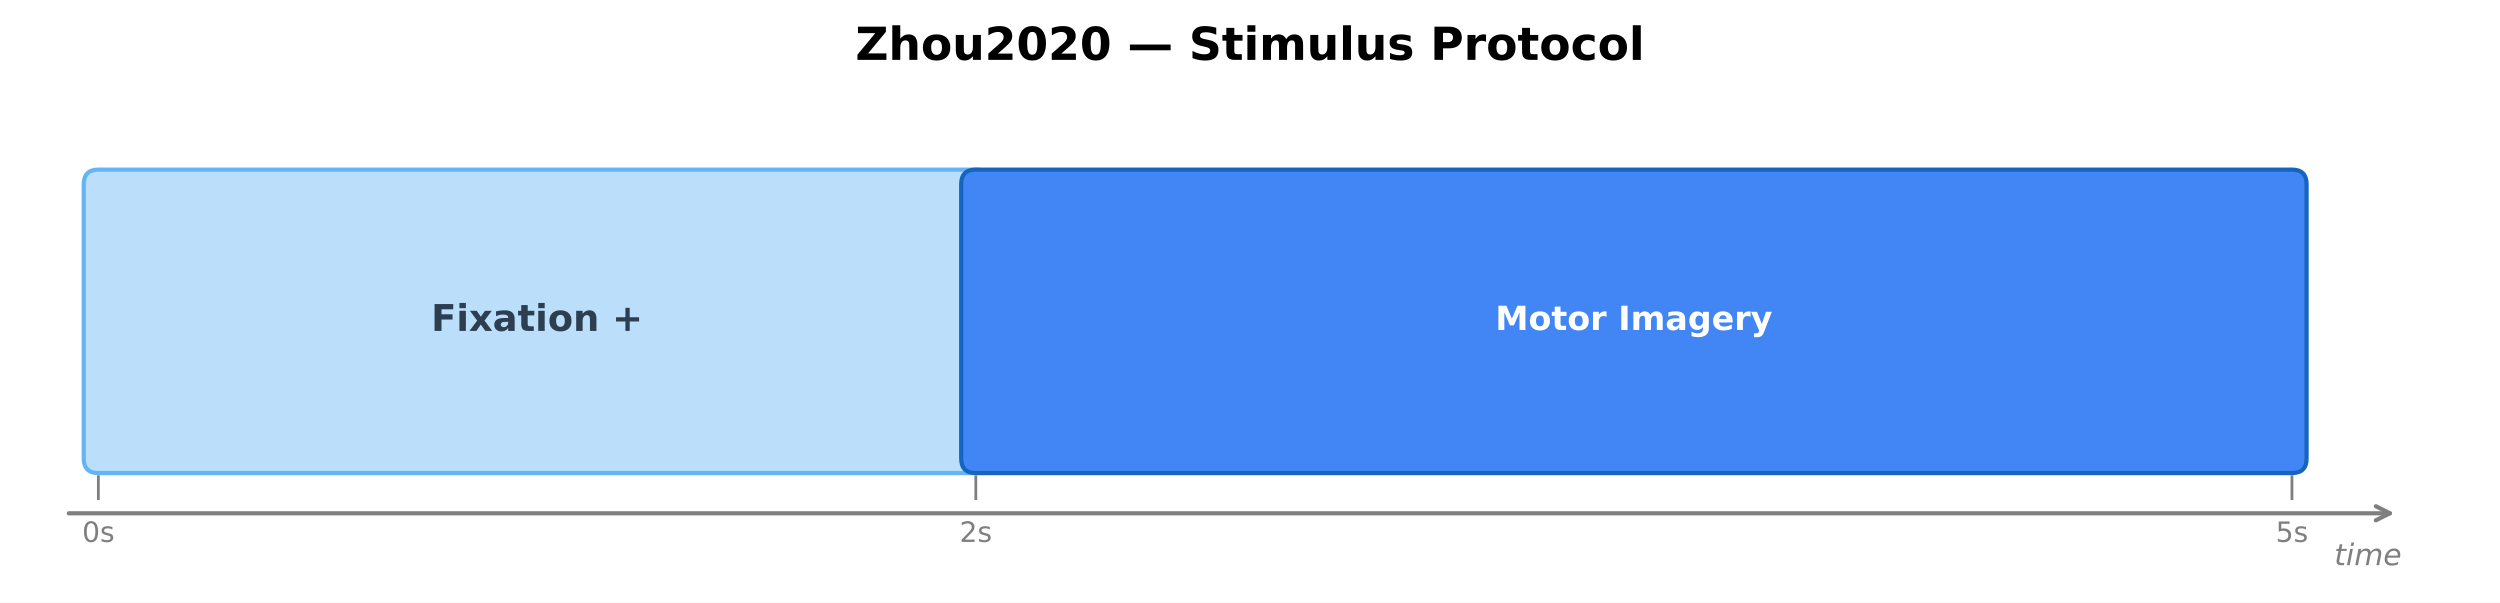
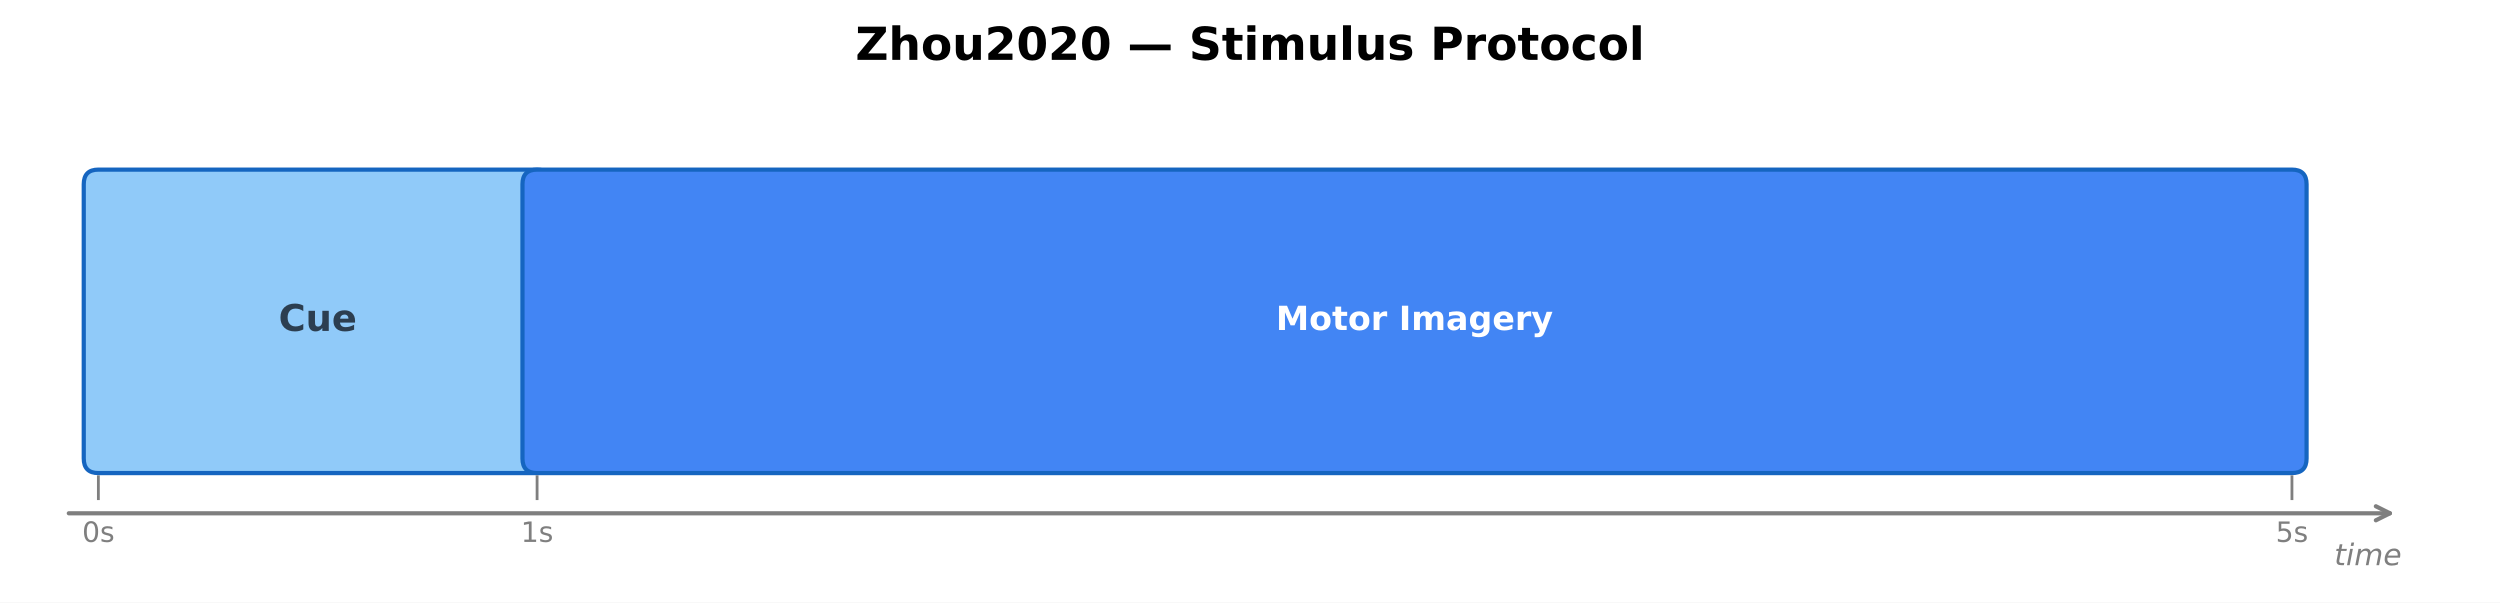
<svg xmlns="http://www.w3.org/2000/svg" xmlns:xlink="http://www.w3.org/1999/xlink" width="712.8pt" height="171.788pt" viewBox="0 0 712.8 171.788" version="1.1">
  <defs>
    <style type="text/css">*{stroke-linejoin: round; stroke-linecap: butt}</style>
  </defs>
  <g id="figure_1">
    <g id="patch_1">
      <path d="M 0 171.788  L 712.8 171.788  L 712.8 0  L 0 0  z " style="fill: #ffffff" />
    </g>
    <g id="axes_1">
      <g id="patch_2">
-         <path d="M 28.048 134.88  L 278.221 134.88  Q 282.39 134.88 282.39 130.711  L 282.39 52.532  Q 282.39 48.362 278.221 48.362  L 28.048 48.362  Q 23.878 48.362 23.878 52.532  L 23.878 130.711  Q 23.878 134.88 28.048 134.88  z " clip-path="url(#pbcea8958dc)" style="fill: #bbdefb; stroke: #64b5f6; stroke-width: 1.2" />
+         <path d="M 28.048 134.88  L 153.134 134.88  Q 157.304 134.88 157.304 130.711  L 157.304 52.532  Q 157.304 48.362 153.134 48.362  L 28.048 48.362  Q 23.878 48.362 23.878 52.532  L 23.878 130.711  Q 23.878 134.88 28.048 134.88  z " clip-path="url(#p4111099565)" style="fill: #90caf9; stroke: #1565c0; stroke-width: 1.2" />
      </g>
      <g id="patch_3">
-         <path d="M 278.221 134.88  L 653.481 134.88  Q 657.65 134.88 657.65 130.711  L 657.65 52.532  Q 657.65 48.362 653.481 48.362  L 278.221 48.362  Q 274.051 48.362 274.051 52.532  L 274.051 130.711  Q 274.051 134.88 278.221 134.88  z " clip-path="url(#pbcea8958dc)" style="fill: #4285f4; stroke: #1565c0; stroke-width: 1.2" />
+         <path d="M 153.134 134.88  L 653.481 134.88  Q 657.65 134.88 657.65 130.711  L 657.65 52.532  Q 657.65 48.362 653.481 48.362  L 153.134 48.362  Q 148.965 48.362 148.965 52.532  L 148.965 130.711  Q 148.965 134.88 153.134 134.88  z " clip-path="url(#p4111099565)" style="fill: #4285f4; stroke: #1565c0; stroke-width: 1.2" />
      </g>
      <g id="line2d_1">
-         <path d="M 28.048 135.923  L 28.048 142.177  " clip-path="url(#pbcea8958dc)" style="fill: none; stroke: #7f7f7f; stroke-width: 0.8; stroke-linecap: square" />
+         <path d="M 28.048 135.923  L 28.048 142.177  " clip-path="url(#p4111099565)" style="fill: none; stroke: #7f7f7f; stroke-width: 0.8; stroke-linecap: square" />
      </g>
      <g id="line2d_2">
-         <path d="M 278.221 135.923  L 278.221 142.177  " clip-path="url(#pbcea8958dc)" style="fill: none; stroke: #7f7f7f; stroke-width: 0.8; stroke-linecap: square" />
+         <path d="M 153.134 135.923  L 153.134 142.177  " clip-path="url(#p4111099565)" style="fill: none; stroke: #7f7f7f; stroke-width: 0.8; stroke-linecap: square" />
      </g>
      <g id="line2d_3">
-         <path d="M 653.481 135.923  L 653.481 142.177  " clip-path="url(#pbcea8958dc)" style="fill: none; stroke: #7f7f7f; stroke-width: 0.8; stroke-linecap: square" />
+         <path d="M 653.481 135.923  L 653.481 142.177  " clip-path="url(#p4111099565)" style="fill: none; stroke: #7f7f7f; stroke-width: 0.8; stroke-linecap: square" />
      </g>
      <g id="text_1">
-         <g clip-path="url(#pbcea8958dc)">
-           <g style="fill: #2c3e50" transform="translate(122.9386 94.3492) scale(0.105 -0.105)">
+         <g clip-path="url(#p4111099565)">
+           <g style="fill: #2c3e50" transform="translate(79.43972 94.34879) scale(0.105 -0.105)">
            <defs>
-               <path id="DejaVuSans-Bold-29" d="M 588 4666  L 3834 4666  L 3834 3756  L 1791 3756  L 1791 2888  L 3713 2888  L 3713 1978  L 1791 1978  L 1791 0  L 588 0  L 588 4666  z " transform="scale(0.015625)" />
-               <path id="DejaVuSans-Bold-4c" d="M 538 3500  L 1656 3500  L 1656 0  L 538 0  L 538 3500  z M 538 4863  L 1656 4863  L 1656 3950  L 538 3950  L 538 4863  z " transform="scale(0.015625)" />
-               <path id="DejaVuSans-Bold-5b" d="M 1422 1791  L 159 3500  L 1344 3500  L 2059 2463  L 2784 3500  L 3969 3500  L 2706 1797  L 4031 0  L 2847 0  L 2059 1106  L 1281 0  L 97 0  L 1422 1791  z " transform="scale(0.015625)" />
-               <path id="DejaVuSans-Bold-44" d="M 2106 1575  Q 1756 1575 1579 1456  Q 1403 1338 1403 1106  Q 1403 894 1545 773  Q 1688 653 1941 653  Q 2256 653 2472 879  Q 2688 1106 2688 1447  L 2688 1575  L 2106 1575  z M 3816 1997  L 3816 0  L 2688 0  L 2688 519  Q 2463 200 2181 54  Q 1900 -91 1497 -91  Q 953 -91 614 226  Q 275 544 275 1050  Q 275 1666 698 1953  Q 1122 2241 2028 2241  L 2688 2241  L 2688 2328  Q 2688 2594 2478 2717  Q 2269 2841 1825 2841  Q 1466 2841 1156 2769  Q 847 2697 581 2553  L 581 3406  Q 941 3494 1303 3539  Q 1666 3584 2028 3584  Q 2975 3584 3395 3211  Q 3816 2838 3816 1997  z " transform="scale(0.015625)" />
-               <path id="DejaVuSans-Bold-57" d="M 1759 4494  L 1759 3500  L 2913 3500  L 2913 2700  L 1759 2700  L 1759 1216  Q 1759 972 1856 886  Q 1953 800 2241 800  L 2816 800  L 2816 0  L 1856 0  Q 1194 0 917 276  Q 641 553 641 1216  L 641 2700  L 84 2700  L 84 3500  L 641 3500  L 641 4494  L 1759 4494  z " transform="scale(0.015625)" />
-               <path id="DejaVuSans-Bold-52" d="M 2203 2784  Q 1831 2784 1636 2517  Q 1441 2250 1441 1747  Q 1441 1244 1636 976  Q 1831 709 2203 709  Q 2569 709 2762 976  Q 2956 1244 2956 1747  Q 2956 2250 2762 2517  Q 2569 2784 2203 2784  z M 2203 3584  Q 3106 3584 3614 3096  Q 4122 2609 4122 1747  Q 4122 884 3614 396  Q 3106 -91 2203 -91  Q 1297 -91 786 396  Q 275 884 275 1747  Q 275 2609 786 3096  Q 1297 3584 2203 3584  z " transform="scale(0.015625)" />
-               <path id="DejaVuSans-Bold-51" d="M 4056 2131  L 4056 0  L 2931 0  L 2931 347  L 2931 1631  Q 2931 2084 2911 2256  Q 2891 2428 2841 2509  Q 2775 2619 2662 2680  Q 2550 2741 2406 2741  Q 2056 2741 1856 2470  Q 1656 2200 1656 1722  L 1656 0  L 538 0  L 538 3500  L 1656 3500  L 1656 2988  Q 1909 3294 2193 3439  Q 2478 3584 2822 3584  Q 3428 3584 3742 3212  Q 4056 2841 4056 2131  z " transform="scale(0.015625)" />
-               <path id="DejaVuSans-Bold-3" transform="scale(0.015625)" />
-               <path id="DejaVuSans-Bold-e" d="M 3053 4013  L 3053 2375  L 4684 2375  L 4684 1638  L 3053 1638  L 3053 0  L 2309 0  L 2309 1638  L 678 1638  L 678 2375  L 2309 2375  L 2309 4013  L 3053 4013  z " transform="scale(0.015625)" />
+               <path id="DejaVuSans-Bold-26" d="M 4288 256  Q 3956 84 3597 -3  Q 3238 -91 2847 -91  Q 1681 -91 1000 561  Q 319 1213 319 2328  Q 319 3447 1000 4098  Q 1681 4750 2847 4750  Q 3238 4750 3597 4662  Q 3956 4575 4288 4403  L 4288 3438  Q 3953 3666 3628 3772  Q 3303 3878 2944 3878  Q 2300 3878 1931 3465  Q 1563 3053 1563 2328  Q 1563 1606 1931 1193  Q 2300 781 2944 781  Q 3303 781 3628 887  Q 3953 994 4288 1222  L 4288 256  z " transform="scale(0.015625)" />
+               <path id="DejaVuSans-Bold-58" d="M 500 1363  L 500 3500  L 1625 3500  L 1625 3150  Q 1625 2866 1622 2436  Q 1619 2006 1619 1863  Q 1619 1441 1641 1255  Q 1663 1069 1716 984  Q 1784 875 1895 815  Q 2006 756 2150 756  Q 2500 756 2700 1025  Q 2900 1294 2900 1772  L 2900 3500  L 4019 3500  L 4019 0  L 2900 0  L 2900 506  Q 2647 200 2364 54  Q 2081 -91 1741 -91  Q 1134 -91 817 281  Q 500 653 500 1363  z " transform="scale(0.015625)" />
+               <path id="DejaVuSans-Bold-48" d="M 4031 1759  L 4031 1441  L 1416 1441  Q 1456 1047 1700 850  Q 1944 653 2381 653  Q 2734 653 3104 758  Q 3475 863 3866 1075  L 3866 213  Q 3469 63 3072 -14  Q 2675 -91 2278 -91  Q 1328 -91 801 392  Q 275 875 275 1747  Q 275 2603 792 3093  Q 1309 3584 2216 3584  Q 3041 3584 3536 3087  Q 4031 2591 4031 1759  z M 2881 2131  Q 2881 2450 2695 2645  Q 2509 2841 2209 2841  Q 1884 2841 1681 2658  Q 1478 2475 1428 2131  L 2881 2131  z " transform="scale(0.015625)" />
            </defs>
-             <use xlink:href="#DejaVuSans-Bold-29" />
-             <use xlink:href="#DejaVuSans-Bold-4c" transform="translate(68.3125 0)" />
-             <use xlink:href="#DejaVuSans-Bold-5b" transform="translate(102.5938 0)" />
-             <use xlink:href="#DejaVuSans-Bold-44" transform="translate(167.0938 0)" />
-             <use xlink:href="#DejaVuSans-Bold-57" transform="translate(234.5781 0)" />
-             <use xlink:href="#DejaVuSans-Bold-4c" transform="translate(282.375 0)" />
-             <use xlink:href="#DejaVuSans-Bold-52" transform="translate(316.6562 0)" />
-             <use xlink:href="#DejaVuSans-Bold-51" transform="translate(385.3594 0)" />
-             <use xlink:href="#DejaVuSans-Bold-3" transform="translate(456.5469 0)" />
-             <use xlink:href="#DejaVuSans-Bold-e" transform="translate(491.3594 0)" />
+             <use xlink:href="#DejaVuSans-Bold-26" />
+             <use xlink:href="#DejaVuSans-Bold-58" transform="translate(73.39062 0)" />
+             <use xlink:href="#DejaVuSans-Bold-48" transform="translate(144.5781 0)" />
          </g>
        </g>
      </g>
      <g id="text_2">
-         <g clip-path="url(#pbcea8958dc)">
-           <g style="fill: #ffffff" transform="translate(426.3478 94.08903) scale(0.095 -0.095)">
+         <g clip-path="url(#p4111099565)">
+           <g style="fill: #ffffff" transform="translate(363.8045 94.08903) scale(0.095 -0.095)">
            <defs>
              <path id="DejaVuSans-Bold-30" d="M 588 4666  L 2119 4666  L 3181 2169  L 4250 4666  L 5778 4666  L 5778 0  L 4641 0  L 4641 3413  L 3566 897  L 2803 897  L 1728 3413  L 1728 0  L 588 0  L 588 4666  z " transform="scale(0.015625)" />
+               <path id="DejaVuSans-Bold-52" d="M 2203 2784  Q 1831 2784 1636 2517  Q 1441 2250 1441 1747  Q 1441 1244 1636 976  Q 1831 709 2203 709  Q 2569 709 2762 976  Q 2956 1244 2956 1747  Q 2956 2250 2762 2517  Q 2569 2784 2203 2784  z M 2203 3584  Q 3106 3584 3614 3096  Q 4122 2609 4122 1747  Q 4122 884 3614 396  Q 3106 -91 2203 -91  Q 1297 -91 786 396  Q 275 884 275 1747  Q 275 2609 786 3096  Q 1297 3584 2203 3584  z " transform="scale(0.015625)" />
+               <path id="DejaVuSans-Bold-57" d="M 1759 4494  L 1759 3500  L 2913 3500  L 2913 2700  L 1759 2700  L 1759 1216  Q 1759 972 1856 886  Q 1953 800 2241 800  L 2816 800  L 2816 0  L 1856 0  Q 1194 0 917 276  Q 641 553 641 1216  L 641 2700  L 84 2700  L 84 3500  L 641 3500  L 641 4494  L 1759 4494  z " transform="scale(0.015625)" />
              <path id="DejaVuSans-Bold-55" d="M 3138 2547  Q 2991 2616 2845 2648  Q 2700 2681 2553 2681  Q 2122 2681 1889 2404  Q 1656 2128 1656 1613  L 1656 0  L 538 0  L 538 3500  L 1656 3500  L 1656 2925  Q 1872 3269 2151 3426  Q 2431 3584 2822 3584  Q 2878 3584 2943 3579  Q 3009 3575 3134 3559  L 3138 2547  z " transform="scale(0.015625)" />
+               <path id="DejaVuSans-Bold-3" transform="scale(0.015625)" />
              <path id="DejaVuSans-Bold-2c" d="M 588 4666  L 1791 4666  L 1791 0  L 588 0  L 588 4666  z " transform="scale(0.015625)" />
              <path id="DejaVuSans-Bold-50" d="M 3781 2919  Q 3994 3244 4286 3414  Q 4578 3584 4928 3584  Q 5531 3584 5847 3212  Q 6163 2841 6163 2131  L 6163 0  L 5038 0  L 5038 1825  Q 5041 1866 5042 1909  Q 5044 1953 5044 2034  Q 5044 2406 4934 2573  Q 4825 2741 4581 2741  Q 4263 2741 4089 2478  Q 3916 2216 3909 1719  L 3909 0  L 2784 0  L 2784 1825  Q 2784 2406 2684 2573  Q 2584 2741 2328 2741  Q 2006 2741 1831 2477  Q 1656 2213 1656 1722  L 1656 0  L 531 0  L 531 3500  L 1656 3500  L 1656 2988  Q 1863 3284 2130 3434  Q 2397 3584 2719 3584  Q 3081 3584 3359 3409  Q 3638 3234 3781 2919  z " transform="scale(0.015625)" />
+               <path id="DejaVuSans-Bold-44" d="M 2106 1575  Q 1756 1575 1579 1456  Q 1403 1338 1403 1106  Q 1403 894 1545 773  Q 1688 653 1941 653  Q 2256 653 2472 879  Q 2688 1106 2688 1447  L 2688 1575  L 2106 1575  z M 3816 1997  L 3816 0  L 2688 0  L 2688 519  Q 2463 200 2181 54  Q 1900 -91 1497 -91  Q 953 -91 614 226  Q 275 544 275 1050  Q 275 1666 698 1953  Q 1122 2241 2028 2241  L 2688 2241  L 2688 2328  Q 2688 2594 2478 2717  Q 2269 2841 1825 2841  Q 1466 2841 1156 2769  Q 847 2697 581 2553  L 581 3406  Q 941 3494 1303 3539  Q 1666 3584 2028 3584  Q 2975 3584 3395 3211  Q 3816 2838 3816 1997  z " transform="scale(0.015625)" />
              <path id="DejaVuSans-Bold-4a" d="M 2919 594  Q 2688 288 2409 144  Q 2131 0 1766 0  Q 1125 0 706 504  Q 288 1009 288 1791  Q 288 2575 706 3076  Q 1125 3578 1766 3578  Q 2131 3578 2409 3434  Q 2688 3291 2919 2981  L 2919 3500  L 4044 3500  L 4044 353  Q 4044 -491 3511 -936  Q 2978 -1381 1966 -1381  Q 1638 -1381 1331 -1331  Q 1025 -1281 716 -1178  L 716 -306  Q 1009 -475 1290 -558  Q 1572 -641 1856 -641  Q 2406 -641 2662 -400  Q 2919 -159 2919 353  L 2919 594  z M 2181 2772  Q 1834 2772 1640 2515  Q 1447 2259 1447 1791  Q 1447 1309 1634 1061  Q 1822 813 2181 813  Q 2531 813 2725 1069  Q 2919 1325 2919 1791  Q 2919 2259 2725 2515  Q 2531 2772 2181 2772  z " transform="scale(0.015625)" />
-               <path id="DejaVuSans-Bold-48" d="M 4031 1759  L 4031 1441  L 1416 1441  Q 1456 1047 1700 850  Q 1944 653 2381 653  Q 2734 653 3104 758  Q 3475 863 3866 1075  L 3866 213  Q 3469 63 3072 -14  Q 2675 -91 2278 -91  Q 1328 -91 801 392  Q 275 875 275 1747  Q 275 2603 792 3093  Q 1309 3584 2216 3584  Q 3041 3584 3536 3087  Q 4031 2591 4031 1759  z M 2881 2131  Q 2881 2450 2695 2645  Q 2509 2841 2209 2841  Q 1884 2841 1681 2658  Q 1478 2475 1428 2131  L 2881 2131  z " transform="scale(0.015625)" />
              <path id="DejaVuSans-Bold-5c" d="M 78 3500  L 1197 3500  L 2138 1125  L 2938 3500  L 4056 3500  L 2584 -331  Q 2363 -916 2067 -1148  Q 1772 -1381 1288 -1381  L 641 -1381  L 641 -647  L 991 -647  Q 1275 -647 1404 -556  Q 1534 -466 1606 -231  L 1638 -134  L 78 3500  z " transform="scale(0.015625)" />
            </defs>
            <use xlink:href="#DejaVuSans-Bold-30" />
            <use xlink:href="#DejaVuSans-Bold-52" transform="translate(99.51562 0)" />
            <use xlink:href="#DejaVuSans-Bold-57" transform="translate(168.2188 0)" />
            <use xlink:href="#DejaVuSans-Bold-52" transform="translate(216.0156 0)" />
            <use xlink:href="#DejaVuSans-Bold-55" transform="translate(284.7188 0)" />
            <use xlink:href="#DejaVuSans-Bold-3" transform="translate(334.0312 0)" />
            <use xlink:href="#DejaVuSans-Bold-2c" transform="translate(368.8438 0)" />
            <use xlink:href="#DejaVuSans-Bold-50" transform="translate(406.0469 0)" />
            <use xlink:href="#DejaVuSans-Bold-44" transform="translate(510.25 0)" />
            <use xlink:href="#DejaVuSans-Bold-4a" transform="translate(577.7344 0)" />
            <use xlink:href="#DejaVuSans-Bold-48" transform="translate(649.3125 0)" />
            <use xlink:href="#DejaVuSans-Bold-55" transform="translate(717.1406 0)" />
            <use xlink:href="#DejaVuSans-Bold-5c" transform="translate(766.4531 0)" />
          </g>
        </g>
      </g>
      <g id="text_3">
        <g style="fill: #7f7f7f" transform="translate(23.41901 154.5095) scale(0.08 -0.08)">
          <defs>
            <path id="DejaVuSans-13" d="M 2034 4250  Q 1547 4250 1301 3770  Q 1056 3291 1056 2328  Q 1056 1369 1301 889  Q 1547 409 2034 409  Q 2525 409 2770 889  Q 3016 1369 3016 2328  Q 3016 3291 2770 3770  Q 2525 4250 2034 4250  z M 2034 4750  Q 2819 4750 3233 4129  Q 3647 3509 3647 2328  Q 3647 1150 3233 529  Q 2819 -91 2034 -91  Q 1250 -91 836 529  Q 422 1150 422 2328  Q 422 3509 836 4129  Q 1250 4750 2034 4750  z " transform="scale(0.015625)" />
            <path id="DejaVuSans-56" d="M 2834 3397  L 2834 2853  Q 2591 2978 2328 3040  Q 2066 3103 1784 3103  Q 1356 3103 1142 2972  Q 928 2841 928 2578  Q 928 2378 1081 2264  Q 1234 2150 1697 2047  L 1894 2003  Q 2506 1872 2764 1633  Q 3022 1394 3022 966  Q 3022 478 2636 193  Q 2250 -91 1575 -91  Q 1294 -91 989 -36  Q 684 19 347 128  L 347 722  Q 666 556 975 473  Q 1284 391 1588 391  Q 1994 391 2212 530  Q 2431 669 2431 922  Q 2431 1156 2273 1281  Q 2116 1406 1581 1522  L 1381 1569  Q 847 1681 609 1914  Q 372 2147 372 2553  Q 372 3047 722 3315  Q 1072 3584 1716 3584  Q 2034 3584 2315 3537  Q 2597 3491 2834 3397  z " transform="scale(0.015625)" />
          </defs>
          <use xlink:href="#DejaVuSans-13" />
          <use xlink:href="#DejaVuSans-56" transform="translate(63.625 0)" />
        </g>
      </g>
      <g id="text_4">
-         <g style="fill: #7f7f7f" transform="translate(273.5921 154.5095) scale(0.08 -0.08)">
+         <g style="fill: #7f7f7f" transform="translate(148.5056 154.5095) scale(0.08 -0.08)">
          <defs>
-             <path id="DejaVuSans-15" d="M 1228 531  L 3431 531  L 3431 0  L 469 0  L 469 531  Q 828 903 1448 1529  Q 2069 2156 2228 2338  Q 2531 2678 2651 2914  Q 2772 3150 2772 3378  Q 2772 3750 2511 3984  Q 2250 4219 1831 4219  Q 1534 4219 1204 4116  Q 875 4013 500 3803  L 500 4441  Q 881 4594 1212 4672  Q 1544 4750 1819 4750  Q 2544 4750 2975 4387  Q 3406 4025 3406 3419  Q 3406 3131 3298 2873  Q 3191 2616 2906 2266  Q 2828 2175 2409 1742  Q 1991 1309 1228 531  z " transform="scale(0.015625)" />
+             <path id="DejaVuSans-14" d="M 794 531  L 1825 531  L 1825 4091  L 703 3866  L 703 4441  L 1819 4666  L 2450 4666  L 2450 531  L 3481 531  L 3481 0  L 794 0  L 794 531  z " transform="scale(0.015625)" />
          </defs>
-           <use xlink:href="#DejaVuSans-15" />
+           <use xlink:href="#DejaVuSans-14" />
          <use xlink:href="#DejaVuSans-56" transform="translate(63.625 0)" />
        </g>
      </g>
      <g id="text_5">
        <g style="fill: #7f7f7f" transform="translate(648.8518 154.5095) scale(0.08 -0.08)">
          <defs>
            <path id="DejaVuSans-18" d="M 691 4666  L 3169 4666  L 3169 4134  L 1269 4134  L 1269 2991  Q 1406 3038 1543 3061  Q 1681 3084 1819 3084  Q 2600 3084 3056 2656  Q 3513 2228 3513 1497  Q 3513 744 3044 326  Q 2575 -91 1722 -91  Q 1428 -91 1123 -41  Q 819 9 494 109  L 494 744  Q 775 591 1075 516  Q 1375 441 1709 441  Q 2250 441 2565 725  Q 2881 1009 2881 1497  Q 2881 1984 2565 2268  Q 2250 2553 1709 2553  Q 1456 2553 1204 2497  Q 953 2441 691 2322  L 691 4666  z " transform="scale(0.015625)" />
          </defs>
          <use xlink:href="#DejaVuSans-18" />
          <use xlink:href="#DejaVuSans-56" transform="translate(63.625 0)" />
        </g>
      </g>
      <g id="patch_4">
        <path d="M 19.622 146.347  Q 351.186 146.347 681.409 146.347  " style="fill: none; stroke: #7f7f7f; stroke-width: 1.2; stroke-linecap: round" />
        <path d="M 677.409 144.347  L 681.409 146.347  L 677.409 148.347  " style="fill: none; stroke: #7f7f7f; stroke-width: 1.2; stroke-linecap: round" />
      </g>
      <g id="text_6">
        <g style="fill: #7f7f7f" transform="translate(665.5489 161.1444) scale(0.085 -0.085)">
          <defs>
            <path id="DejaVuSans-Oblique-57" d="M 2706 3500  L 2619 3053  L 1472 3053  L 1100 1153  Q 1081 1047 1072 975  Q 1063 903 1063 863  Q 1063 663 1183 572  Q 1303 481 1569 481  L 2150 481  L 2053 0  L 1503 0  Q 991 0 739 200  Q 488 400 488 806  Q 488 878 497 964  Q 506 1050 525 1153  L 897 3053  L 409 3053  L 500 3500  L 978 3500  L 1172 4494  L 1747 4494  L 1556 3500  L 2706 3500  z " transform="scale(0.015625)" />
            <path id="DejaVuSans-Oblique-4c" d="M 1172 4863  L 1747 4863  L 1606 4134  L 1031 4134  L 1172 4863  z M 909 3500  L 1484 3500  L 800 0  L 225 0  L 909 3500  z " transform="scale(0.015625)" />
            <path id="DejaVuSans-Oblique-50" d="M 5747 2113  L 5338 0  L 4763 0  L 5166 2094  Q 5191 2228 5203 2325  Q 5216 2422 5216 2491  Q 5216 2772 5059 2928  Q 4903 3084 4622 3084  Q 4203 3084 3875 2770  Q 3547 2456 3450 1953  L 3066 0  L 2491 0  L 2900 2094  Q 2925 2209 2937 2307  Q 2950 2406 2950 2484  Q 2950 2769 2794 2926  Q 2638 3084 2363 3084  Q 1938 3084 1609 2770  Q 1281 2456 1184 1953  L 800 0  L 225 0  L 909 3500  L 1484 3500  L 1375 2956  Q 1609 3263 1923 3423  Q 2238 3584 2597 3584  Q 2978 3584 3223 3384  Q 3469 3184 3519 2828  Q 3781 3197 4126 3390  Q 4472 3584 4856 3584  Q 5306 3584 5551 3325  Q 5797 3066 5797 2591  Q 5797 2488 5784 2364  Q 5772 2241 5747 2113  z " transform="scale(0.015625)" />
            <path id="DejaVuSans-Oblique-48" d="M 3078 2063  Q 3088 2113 3092 2166  Q 3097 2219 3097 2272  Q 3097 2653 2873 2875  Q 2650 3097 2266 3097  Q 1838 3097 1509 2826  Q 1181 2556 1013 2059  L 3078 2063  z M 3578 1613  L 903 1613  Q 884 1494 878 1425  Q 872 1356 872 1306  Q 872 872 1139 634  Q 1406 397 1894 397  Q 2269 397 2603 481  Q 2938 566 3225 728  L 3116 159  Q 2806 34 2476 -28  Q 2147 -91 1806 -91  Q 1078 -91 686 257  Q 294 606 294 1247  Q 294 1794 489 2264  Q 684 2734 1063 3103  Q 1306 3334 1642 3459  Q 1978 3584 2356 3584  Q 2950 3584 3301 3228  Q 3653 2872 3653 2272  Q 3653 2128 3634 1964  Q 3616 1800 3578 1613  z " transform="scale(0.015625)" />
          </defs>
          <use xlink:href="#DejaVuSans-Oblique-57" />
          <use xlink:href="#DejaVuSans-Oblique-4c" transform="translate(39.20312 0)" />
          <use xlink:href="#DejaVuSans-Oblique-50" transform="translate(66.98438 0)" />
          <use xlink:href="#DejaVuSans-Oblique-48" transform="translate(164.3906 0)" />
        </g>
      </g>
      <g id="text_7">
        <g transform="translate(243.8921 17.07797) scale(0.13 -0.13)">
          <defs>
            <path id="DejaVuSans-Bold-3d" d="M 359 4666  L 4281 4666  L 4281 3938  L 1778 909  L 4353 909  L 4353 0  L 288 0  L 288 728  L 2791 3756  L 359 3756  L 359 4666  z " transform="scale(0.015625)" />
            <path id="DejaVuSans-Bold-4b" d="M 4056 2131  L 4056 0  L 2931 0  L 2931 347  L 2931 1625  Q 2931 2084 2911 2256  Q 2891 2428 2841 2509  Q 2775 2619 2662 2680  Q 2550 2741 2406 2741  Q 2056 2741 1856 2470  Q 1656 2200 1656 1722  L 1656 0  L 538 0  L 538 4863  L 1656 4863  L 1656 2988  Q 1909 3294 2193 3439  Q 2478 3584 2822 3584  Q 3428 3584 3742 3212  Q 4056 2841 4056 2131  z " transform="scale(0.015625)" />
-             <path id="DejaVuSans-Bold-58" d="M 500 1363  L 500 3500  L 1625 3500  L 1625 3150  Q 1625 2866 1622 2436  Q 1619 2006 1619 1863  Q 1619 1441 1641 1255  Q 1663 1069 1716 984  Q 1784 875 1895 815  Q 2006 756 2150 756  Q 2500 756 2700 1025  Q 2900 1294 2900 1772  L 2900 3500  L 4019 3500  L 4019 0  L 2900 0  L 2900 506  Q 2647 200 2364 54  Q 2081 -91 1741 -91  Q 1134 -91 817 281  Q 500 653 500 1363  z " transform="scale(0.015625)" />
            <path id="DejaVuSans-Bold-15" d="M 1844 884  L 3897 884  L 3897 0  L 506 0  L 506 884  L 2209 2388  Q 2438 2594 2547 2791  Q 2656 2988 2656 3200  Q 2656 3528 2436 3728  Q 2216 3928 1850 3928  Q 1569 3928 1234 3808  Q 900 3688 519 3450  L 519 4475  Q 925 4609 1322 4679  Q 1719 4750 2100 4750  Q 2938 4750 3402 4381  Q 3866 4013 3866 3353  Q 3866 2972 3669 2642  Q 3472 2313 2841 1759  L 1844 884  z " transform="scale(0.015625)" />
            <path id="DejaVuSans-Bold-13" d="M 2944 2338  Q 2944 3213 2780 3570  Q 2616 3928 2228 3928  Q 1841 3928 1675 3570  Q 1509 3213 1509 2338  Q 1509 1453 1675 1090  Q 1841 728 2228 728  Q 2613 728 2778 1090  Q 2944 1453 2944 2338  z M 4147 2328  Q 4147 1169 3647 539  Q 3147 -91 2228 -91  Q 1306 -91 806 539  Q 306 1169 306 2328  Q 306 3491 806 4120  Q 1306 4750 2228 4750  Q 3147 4750 3647 4120  Q 4147 3491 4147 2328  z " transform="scale(0.015625)" />
            <path id="DejaVuSans-Bold-af6" d="M 344 2156  L 6056 2156  L 6056 1350  L 344 1350  L 344 2156  z " transform="scale(0.015625)" />
            <path id="DejaVuSans-Bold-36" d="M 3834 4519  L 3834 3531  Q 3450 3703 3084 3790  Q 2719 3878 2394 3878  Q 1963 3878 1756 3759  Q 1550 3641 1550 3391  Q 1550 3203 1689 3098  Q 1828 2994 2194 2919  L 2706 2816  Q 3484 2659 3812 2340  Q 4141 2022 4141 1434  Q 4141 663 3683 286  Q 3225 -91 2284 -91  Q 1841 -91 1394 -6  Q 947 78 500 244  L 500 1259  Q 947 1022 1364 901  Q 1781 781 2169 781  Q 2563 781 2772 912  Q 2981 1044 2981 1288  Q 2981 1506 2839 1625  Q 2697 1744 2272 1838  L 1806 1941  Q 1106 2091 782 2419  Q 459 2747 459 3303  Q 459 4000 909 4375  Q 1359 4750 2203 4750  Q 2588 4750 2994 4692  Q 3400 4634 3834 4519  z " transform="scale(0.015625)" />
+             <path id="DejaVuSans-Bold-4c" d="M 538 3500  L 1656 3500  L 1656 0  L 538 0  L 538 3500  z M 538 4863  L 1656 4863  L 1656 3950  L 538 3950  L 538 4863  z " transform="scale(0.015625)" />
            <path id="DejaVuSans-Bold-4f" d="M 538 4863  L 1656 4863  L 1656 0  L 538 0  L 538 4863  z " transform="scale(0.015625)" />
            <path id="DejaVuSans-Bold-56" d="M 3272 3391  L 3272 2541  Q 2913 2691 2578 2766  Q 2244 2841 1947 2841  Q 1628 2841 1473 2761  Q 1319 2681 1319 2516  Q 1319 2381 1436 2309  Q 1553 2238 1856 2203  L 2053 2175  Q 2913 2066 3209 1816  Q 3506 1566 3506 1031  Q 3506 472 3093 190  Q 2681 -91 1863 -91  Q 1516 -91 1145 -36  Q 775 19 384 128  L 384 978  Q 719 816 1070 734  Q 1422 653 1784 653  Q 2113 653 2278 743  Q 2444 834 2444 1013  Q 2444 1163 2330 1236  Q 2216 1309 1875 1350  L 1678 1375  Q 931 1469 631 1722  Q 331 1975 331 2491  Q 331 3047 712 3315  Q 1094 3584 1881 3584  Q 2191 3584 2531 3537  Q 2872 3491 3272 3391  z " transform="scale(0.015625)" />
            <path id="DejaVuSans-Bold-33" d="M 588 4666  L 2584 4666  Q 3475 4666 3951 4270  Q 4428 3875 4428 3144  Q 4428 2409 3951 2014  Q 3475 1619 2584 1619  L 1791 1619  L 1791 0  L 588 0  L 588 4666  z M 1791 3794  L 1791 2491  L 2456 2491  Q 2806 2491 2997 2661  Q 3188 2831 3188 3144  Q 3188 3456 2997 3625  Q 2806 3794 2456 3794  L 1791 3794  z " transform="scale(0.015625)" />
            <path id="DejaVuSans-Bold-46" d="M 3366 3391  L 3366 2478  Q 3138 2634 2908 2709  Q 2678 2784 2431 2784  Q 1963 2784 1702 2511  Q 1441 2238 1441 1747  Q 1441 1256 1702 982  Q 1963 709 2431 709  Q 2694 709 2930 787  Q 3166 866 3366 1019  L 3366 103  Q 3103 6 2833 -42  Q 2563 -91 2291 -91  Q 1344 -91 809 395  Q 275 881 275 1747  Q 275 2613 809 3098  Q 1344 3584 2291 3584  Q 2566 3584 2833 3536  Q 3100 3488 3366 3391  z " transform="scale(0.015625)" />
          </defs>
          <use xlink:href="#DejaVuSans-Bold-3d" />
          <use xlink:href="#DejaVuSans-Bold-4b" transform="translate(72.51562 0)" />
          <use xlink:href="#DejaVuSans-Bold-52" transform="translate(143.7031 0)" />
          <use xlink:href="#DejaVuSans-Bold-58" transform="translate(212.4062 0)" />
          <use xlink:href="#DejaVuSans-Bold-15" transform="translate(283.5938 0)" />
          <use xlink:href="#DejaVuSans-Bold-13" transform="translate(353.1719 0)" />
          <use xlink:href="#DejaVuSans-Bold-15" transform="translate(422.75 0)" />
          <use xlink:href="#DejaVuSans-Bold-13" transform="translate(492.3281 0)" />
          <use xlink:href="#DejaVuSans-Bold-3" transform="translate(561.9062 0)" />
          <use xlink:href="#DejaVuSans-Bold-af6" transform="translate(596.7188 0)" />
          <use xlink:href="#DejaVuSans-Bold-3" transform="translate(696.7188 0)" />
          <use xlink:href="#DejaVuSans-Bold-36" transform="translate(731.5312 0)" />
          <use xlink:href="#DejaVuSans-Bold-57" transform="translate(803.5469 0)" />
          <use xlink:href="#DejaVuSans-Bold-4c" transform="translate(851.3438 0)" />
          <use xlink:href="#DejaVuSans-Bold-50" transform="translate(885.625 0)" />
          <use xlink:href="#DejaVuSans-Bold-58" transform="translate(989.8281 0)" />
          <use xlink:href="#DejaVuSans-Bold-4f" transform="translate(1061.016 0)" />
          <use xlink:href="#DejaVuSans-Bold-58" transform="translate(1095.297 0)" />
          <use xlink:href="#DejaVuSans-Bold-56" transform="translate(1166.484 0)" />
          <use xlink:href="#DejaVuSans-Bold-3" transform="translate(1226 0)" />
          <use xlink:href="#DejaVuSans-Bold-33" transform="translate(1260.812 0)" />
          <use xlink:href="#DejaVuSans-Bold-55" transform="translate(1334.109 0)" />
          <use xlink:href="#DejaVuSans-Bold-52" transform="translate(1383.422 0)" />
          <use xlink:href="#DejaVuSans-Bold-57" transform="translate(1452.125 0)" />
          <use xlink:href="#DejaVuSans-Bold-52" transform="translate(1499.922 0)" />
          <use xlink:href="#DejaVuSans-Bold-46" transform="translate(1568.625 0)" />
          <use xlink:href="#DejaVuSans-Bold-52" transform="translate(1627.906 0)" />
          <use xlink:href="#DejaVuSans-Bold-4f" transform="translate(1696.609 0)" />
        </g>
      </g>
    </g>
  </g>
  <defs>
-     <clipPath id="pbcea8958dc">
+     <clipPath id="p4111099565">
      <rect x="7.2" y="29.078" width="698.4" height="135.51" />
    </clipPath>
  </defs>
</svg>
